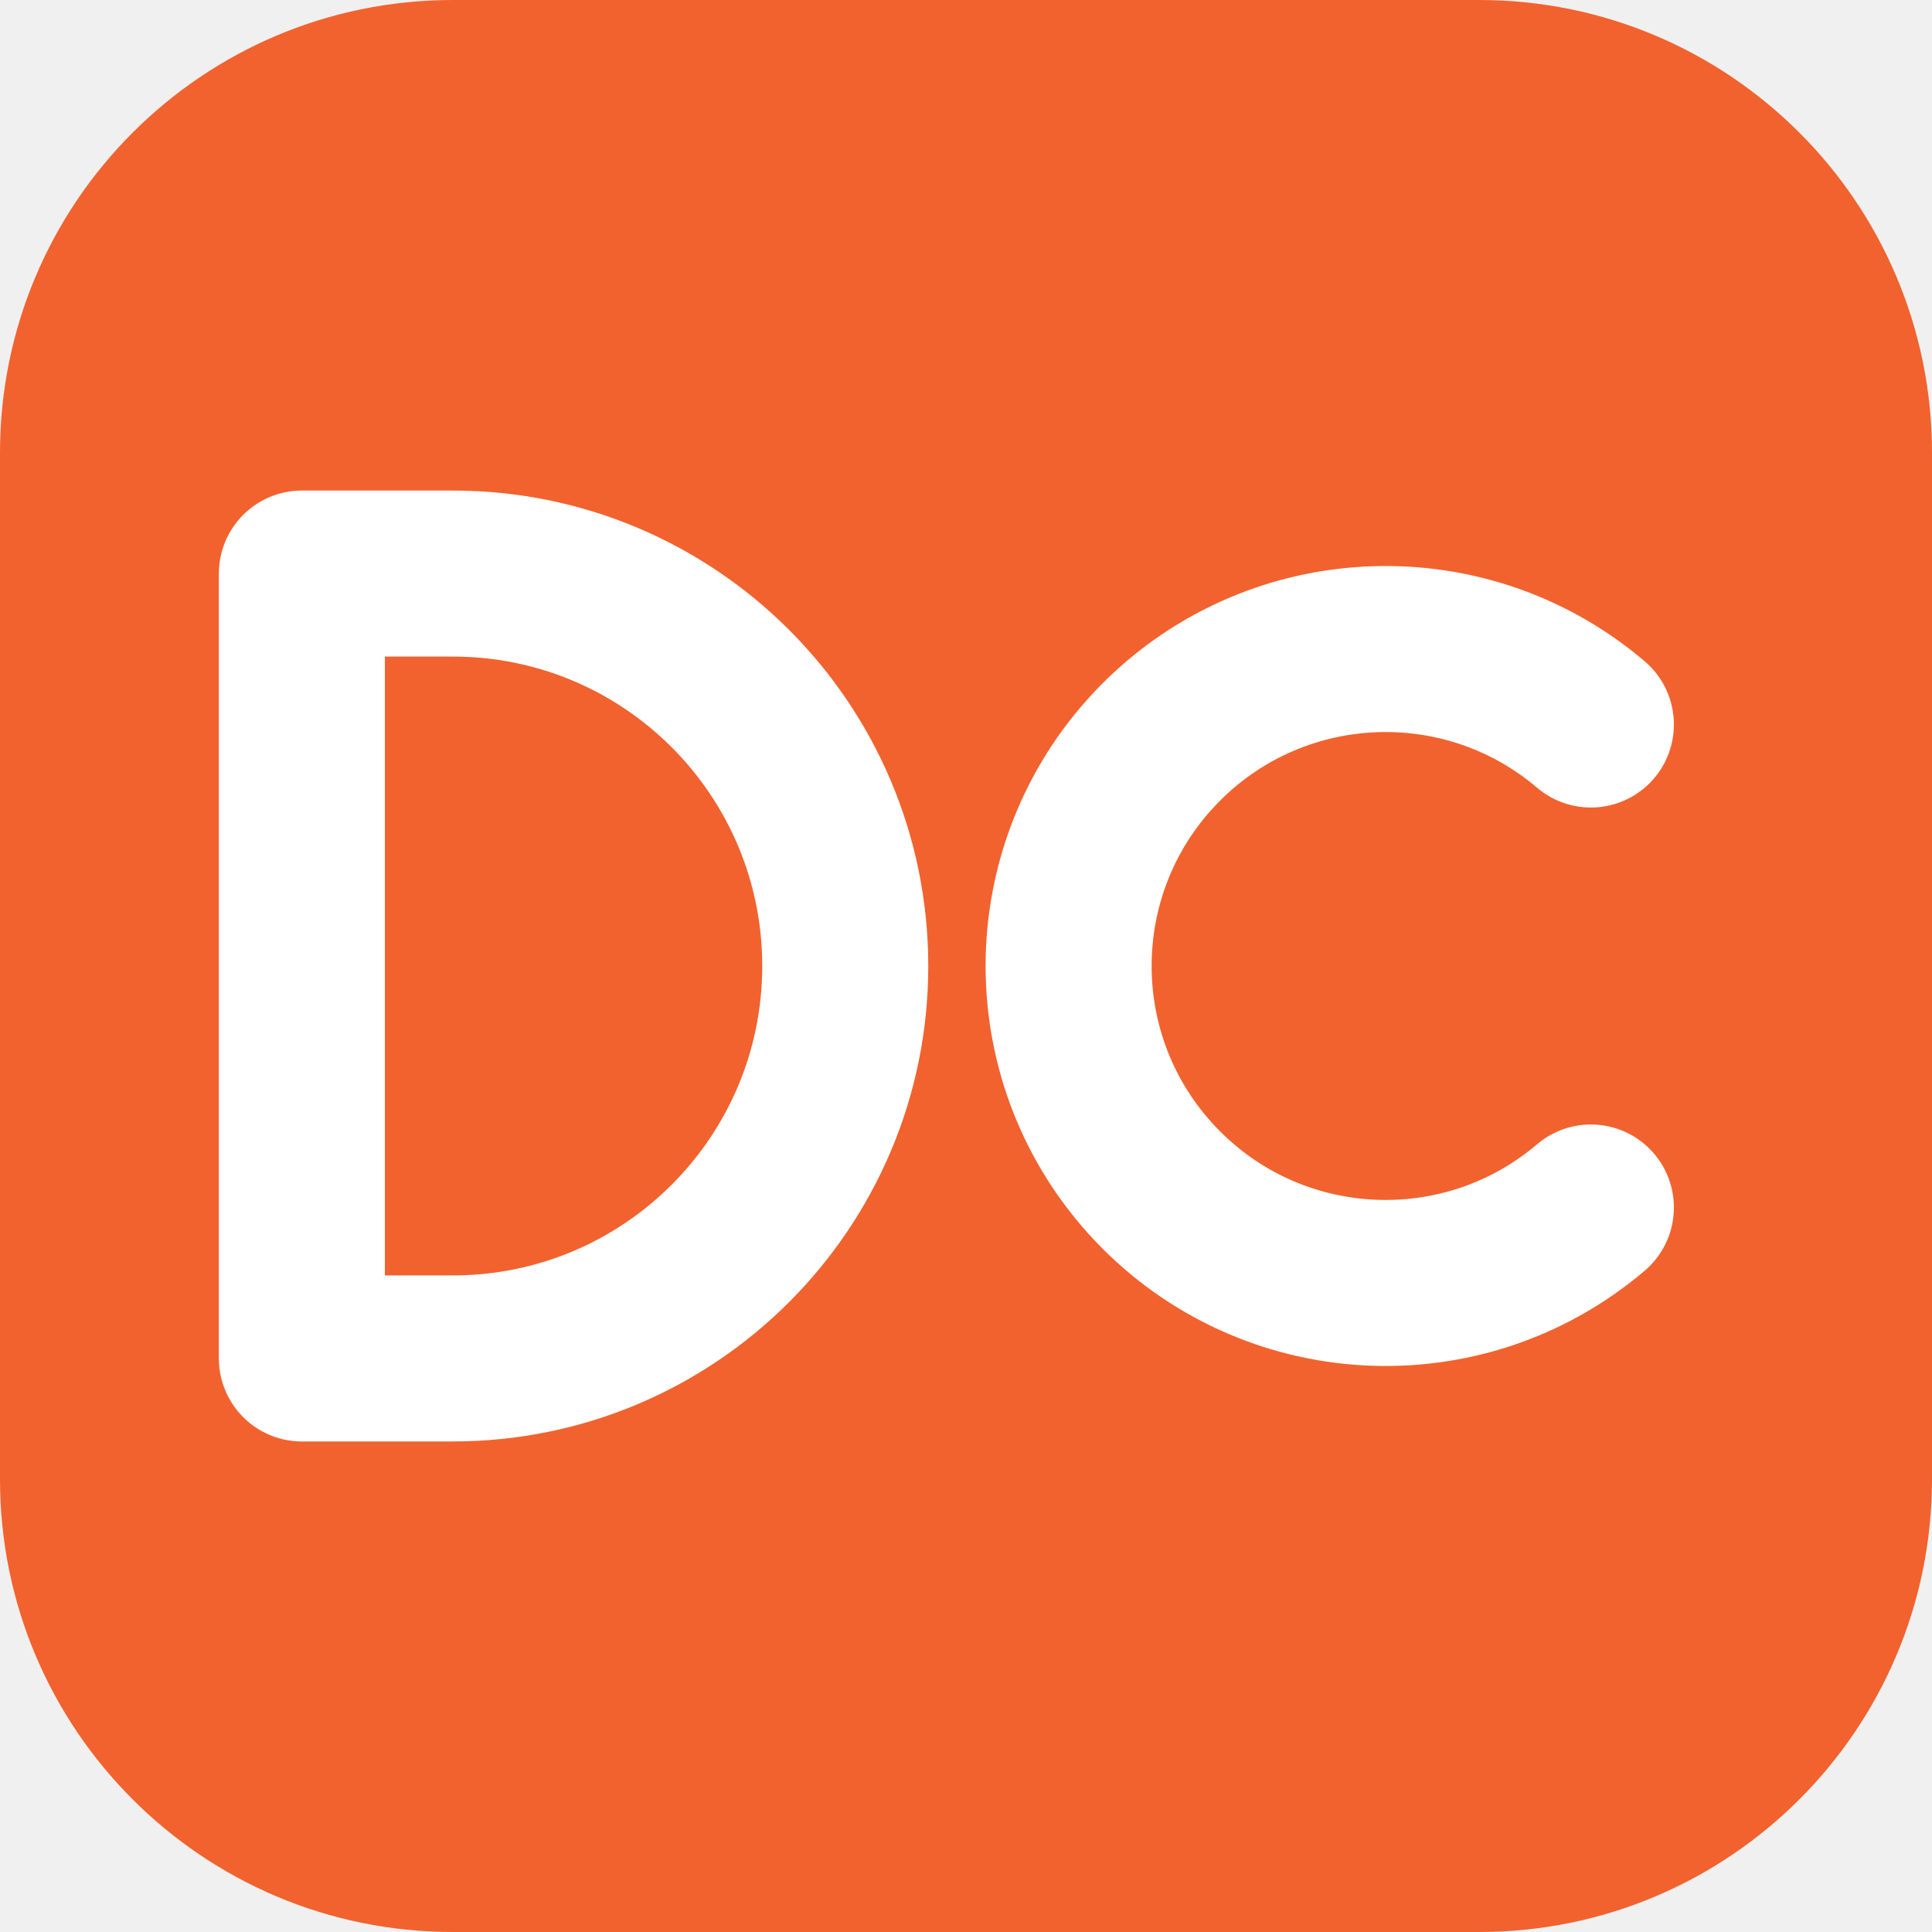
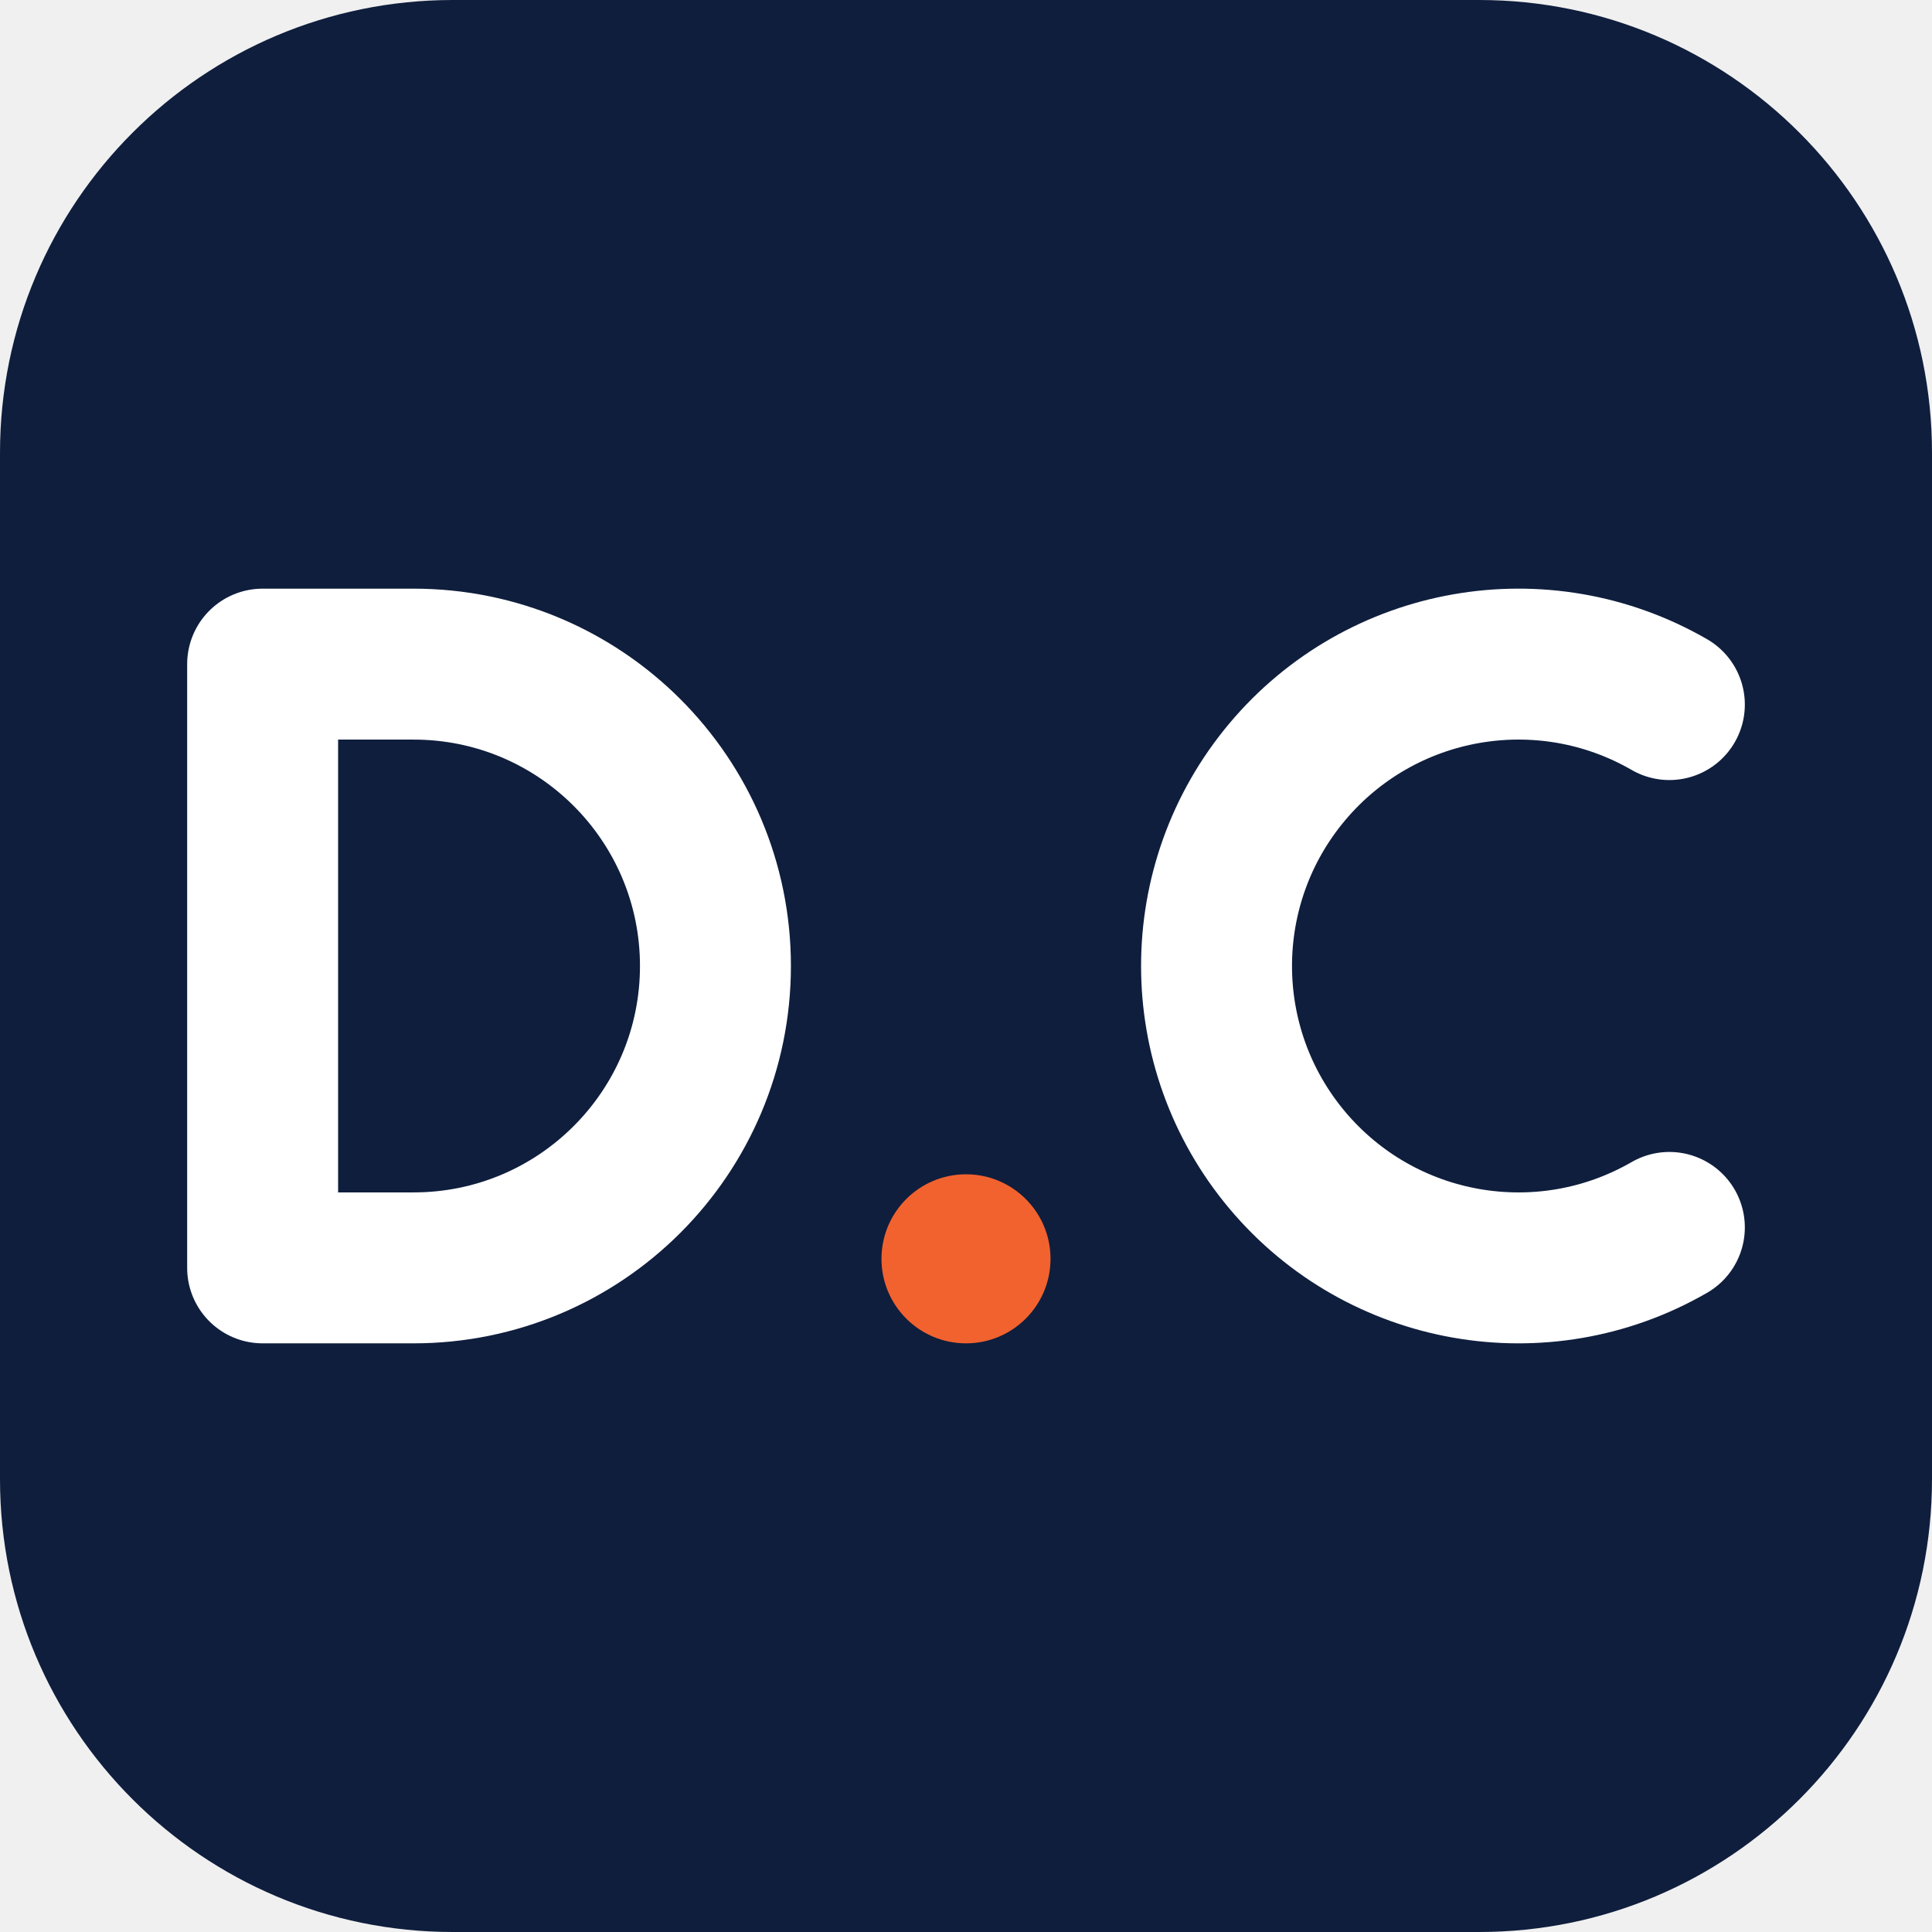
<svg xmlns="http://www.w3.org/2000/svg" viewBox="0 0 64 64">
-   <rect width="64" height="64" rx="15" fill="#F2622E" />
-   <g fill="none" stroke="#FFFFFF" stroke-width="5.5" stroke-linecap="round" stroke-linejoin="round">
-     <path d="M10 19h5a13 13 0 0 1 0 26h-5z" />
-     <path d="M52.7 24A10.5 10.5 0 1 0 52.7 40" />
+   <rect width="64" height="64" rx="15" fill="#0F1E3D" />
+   <g fill="none" stroke="#FFFFFF" stroke-width="5" stroke-linecap="round" stroke-linejoin="round">
+     <path d="M8.7 22h5a10 10 0 0 1 0 20h-5z" />
+     <path d="M55.3 23.34A10 10 0 1 0 55.3 40.66" />
  </g>
+   <circle cx="32" cy="41.7" r="2.8" fill="#F2622E" />
</svg>
